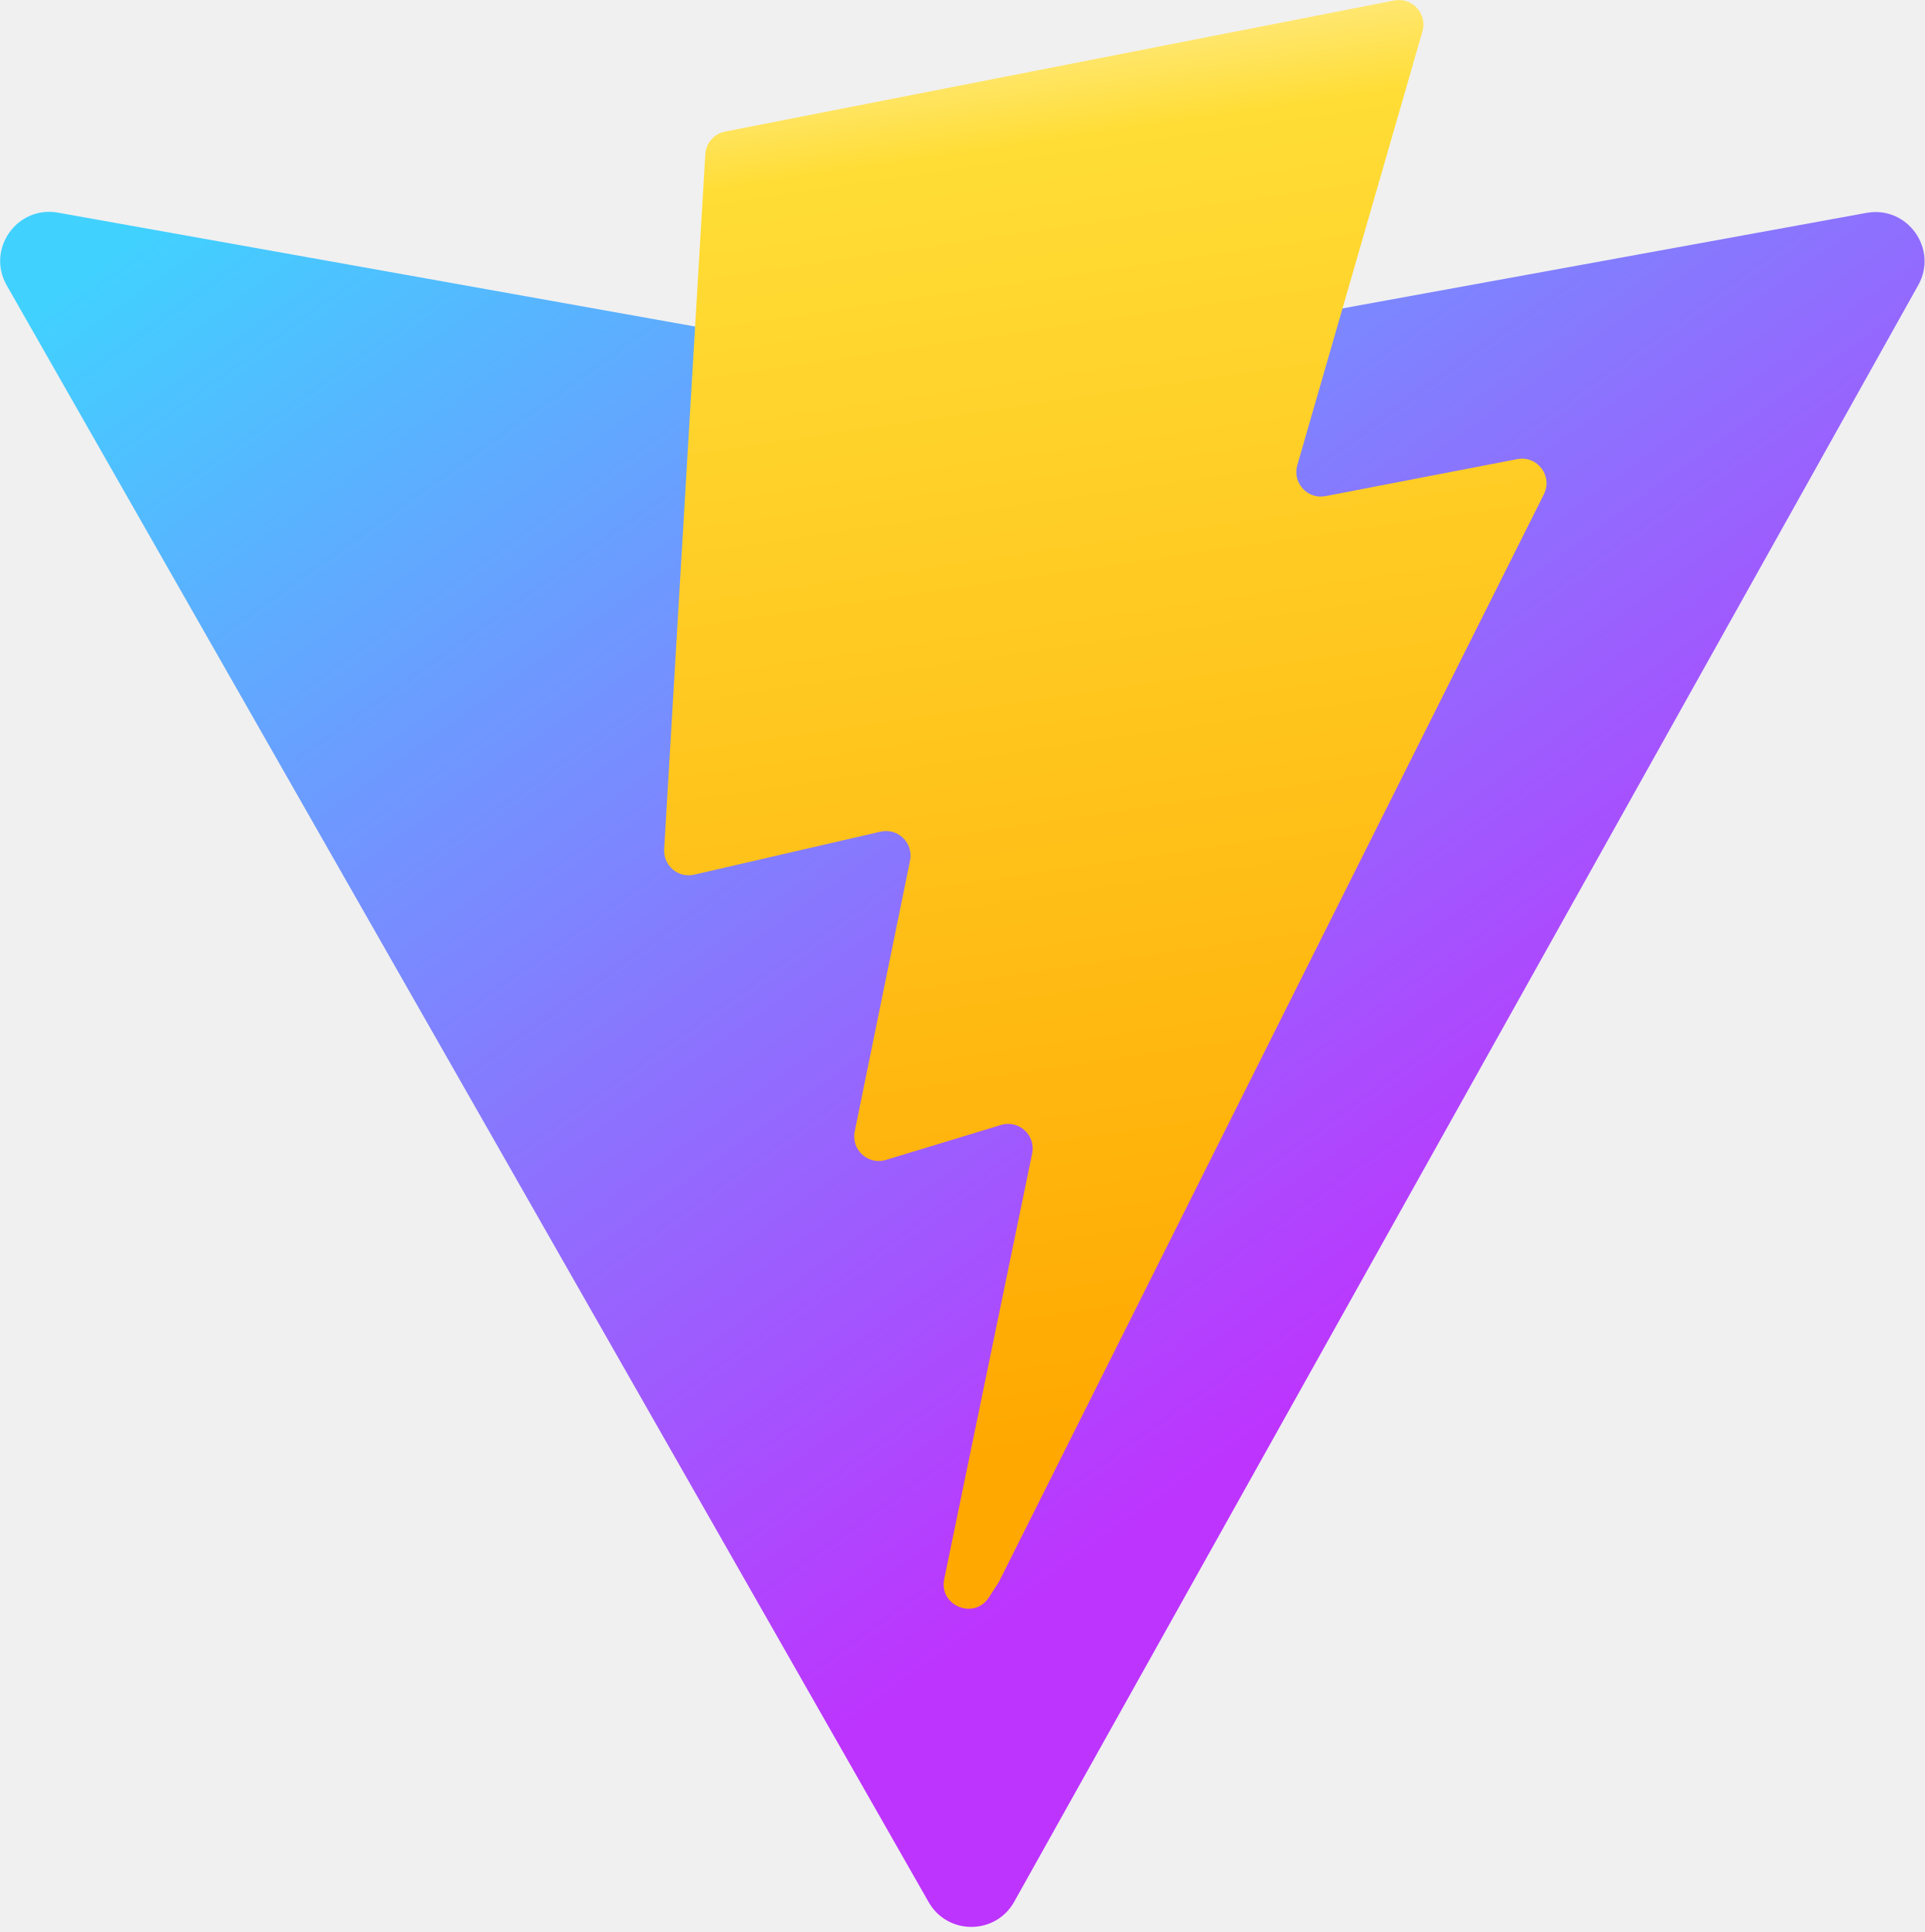
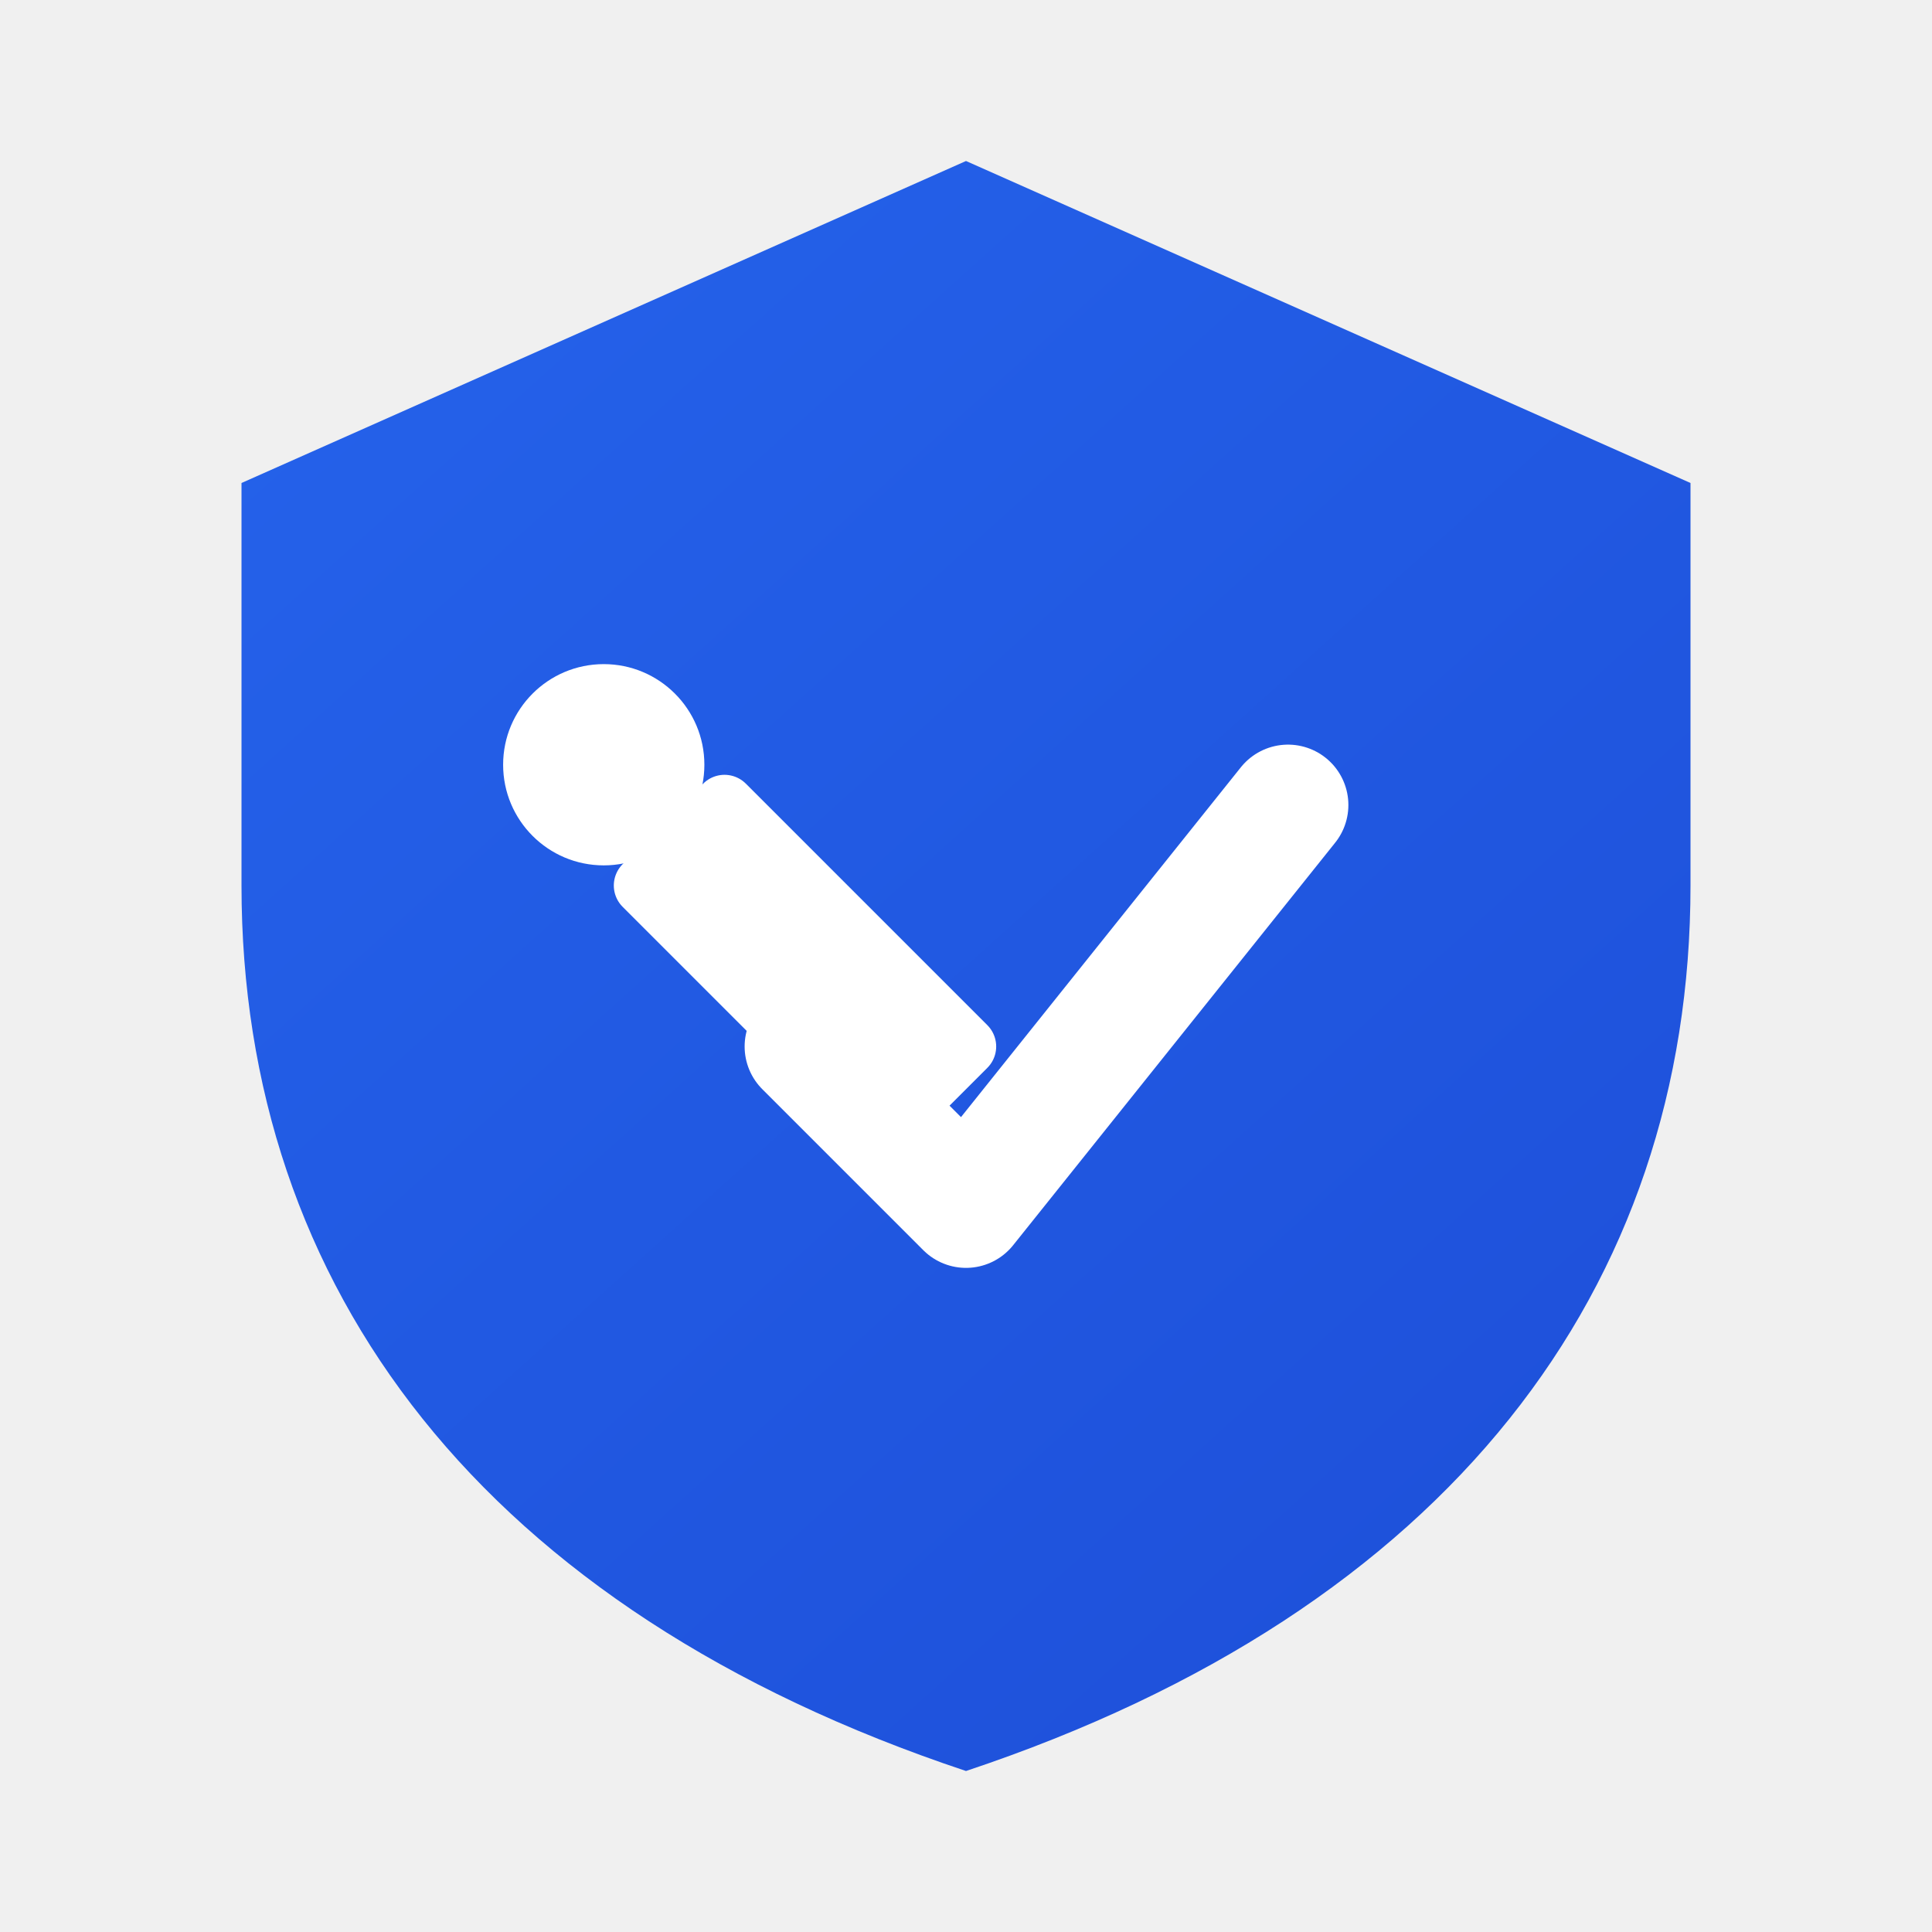
- <svg xmlns="http://www.w3.org/2000/svg" aria-hidden="true" role="img" class="iconify iconify--logos" width="31.88" height="32" preserveAspectRatio="xMidYMid meet" viewBox="0 0 256 257">
+ <svg xmlns="http://www.w3.org/2000/svg" width="48" height="48" viewBox="0 0 48 48" fill="none">
+   <path d="M24 4L6 12V22C6 32 12 40 24 44C36 40 42 32 42 22V12L24 4Z" fill="url(#shield-gradient)" />
+   <path d="M18 20L16 22L22 28L24 26L18 20Z" fill="white" stroke="white" stroke-width="1.5" stroke-linecap="round" stroke-linejoin="round" />
+   <circle cx="15" cy="19" r="2.5" fill="white" />
+   <path d="M20 26L24 30L32 20" stroke="white" stroke-width="3" stroke-linecap="round" stroke-linejoin="round" />
  <defs>
-     <linearGradient id="IconifyId1813088fe1fbc01fb466" x1="-.828%" x2="57.636%" y1="7.652%" y2="78.411%">
-       <stop offset="0%" stop-color="#41D1FF" />
-       <stop offset="100%" stop-color="#BD34FE" />
-     </linearGradient>
-     <linearGradient id="IconifyId1813088fe1fbc01fb467" x1="43.376%" x2="50.316%" y1="2.242%" y2="89.03%">
-       <stop offset="0%" stop-color="#FFEA83" />
-       <stop offset="8.333%" stop-color="#FFDD35" />
-       <stop offset="100%" stop-color="#FFA800" />
+     <linearGradient id="shield-gradient" x1="6" y1="4" x2="42" y2="44" gradientUnits="userSpaceOnUse">
+       <stop offset="0%" stop-color="#2563EB" />
+       <stop offset="100%" stop-color="#1D4ED8" />
    </linearGradient>
  </defs>
-   <path fill="url(#IconifyId1813088fe1fbc01fb466)" d="M255.153 37.938L134.897 252.976c-2.483 4.44-8.862 4.466-11.382.048L.875 37.958c-2.746-4.814 1.371-10.646 6.827-9.67l120.385 21.517a6.537 6.537 0 0 0 2.322-.004l117.867-21.483c5.438-.991 9.574 4.796 6.877 9.62Z" />
-   <path fill="url(#IconifyId1813088fe1fbc01fb467)" d="M185.432.063L96.44 17.501a3.268 3.268 0 0 0-2.634 3.014l-5.474 92.456a3.268 3.268 0 0 0 3.997 3.378l24.777-5.718c2.318-.535 4.413 1.507 3.936 3.838l-7.361 36.047c-.495 2.426 1.782 4.5 4.151 3.78l15.304-4.649c2.372-.72 4.652 1.36 4.15 3.788l-11.698 56.621c-.732 3.542 3.979 5.473 5.943 2.437l1.313-2.028l72.516-144.72c1.215-2.423-.88-5.186-3.54-4.672l-25.505 4.922c-2.396.462-4.435-1.77-3.759-4.114l16.646-57.705c.677-2.35-1.37-4.583-3.769-4.113Z" />
</svg>
